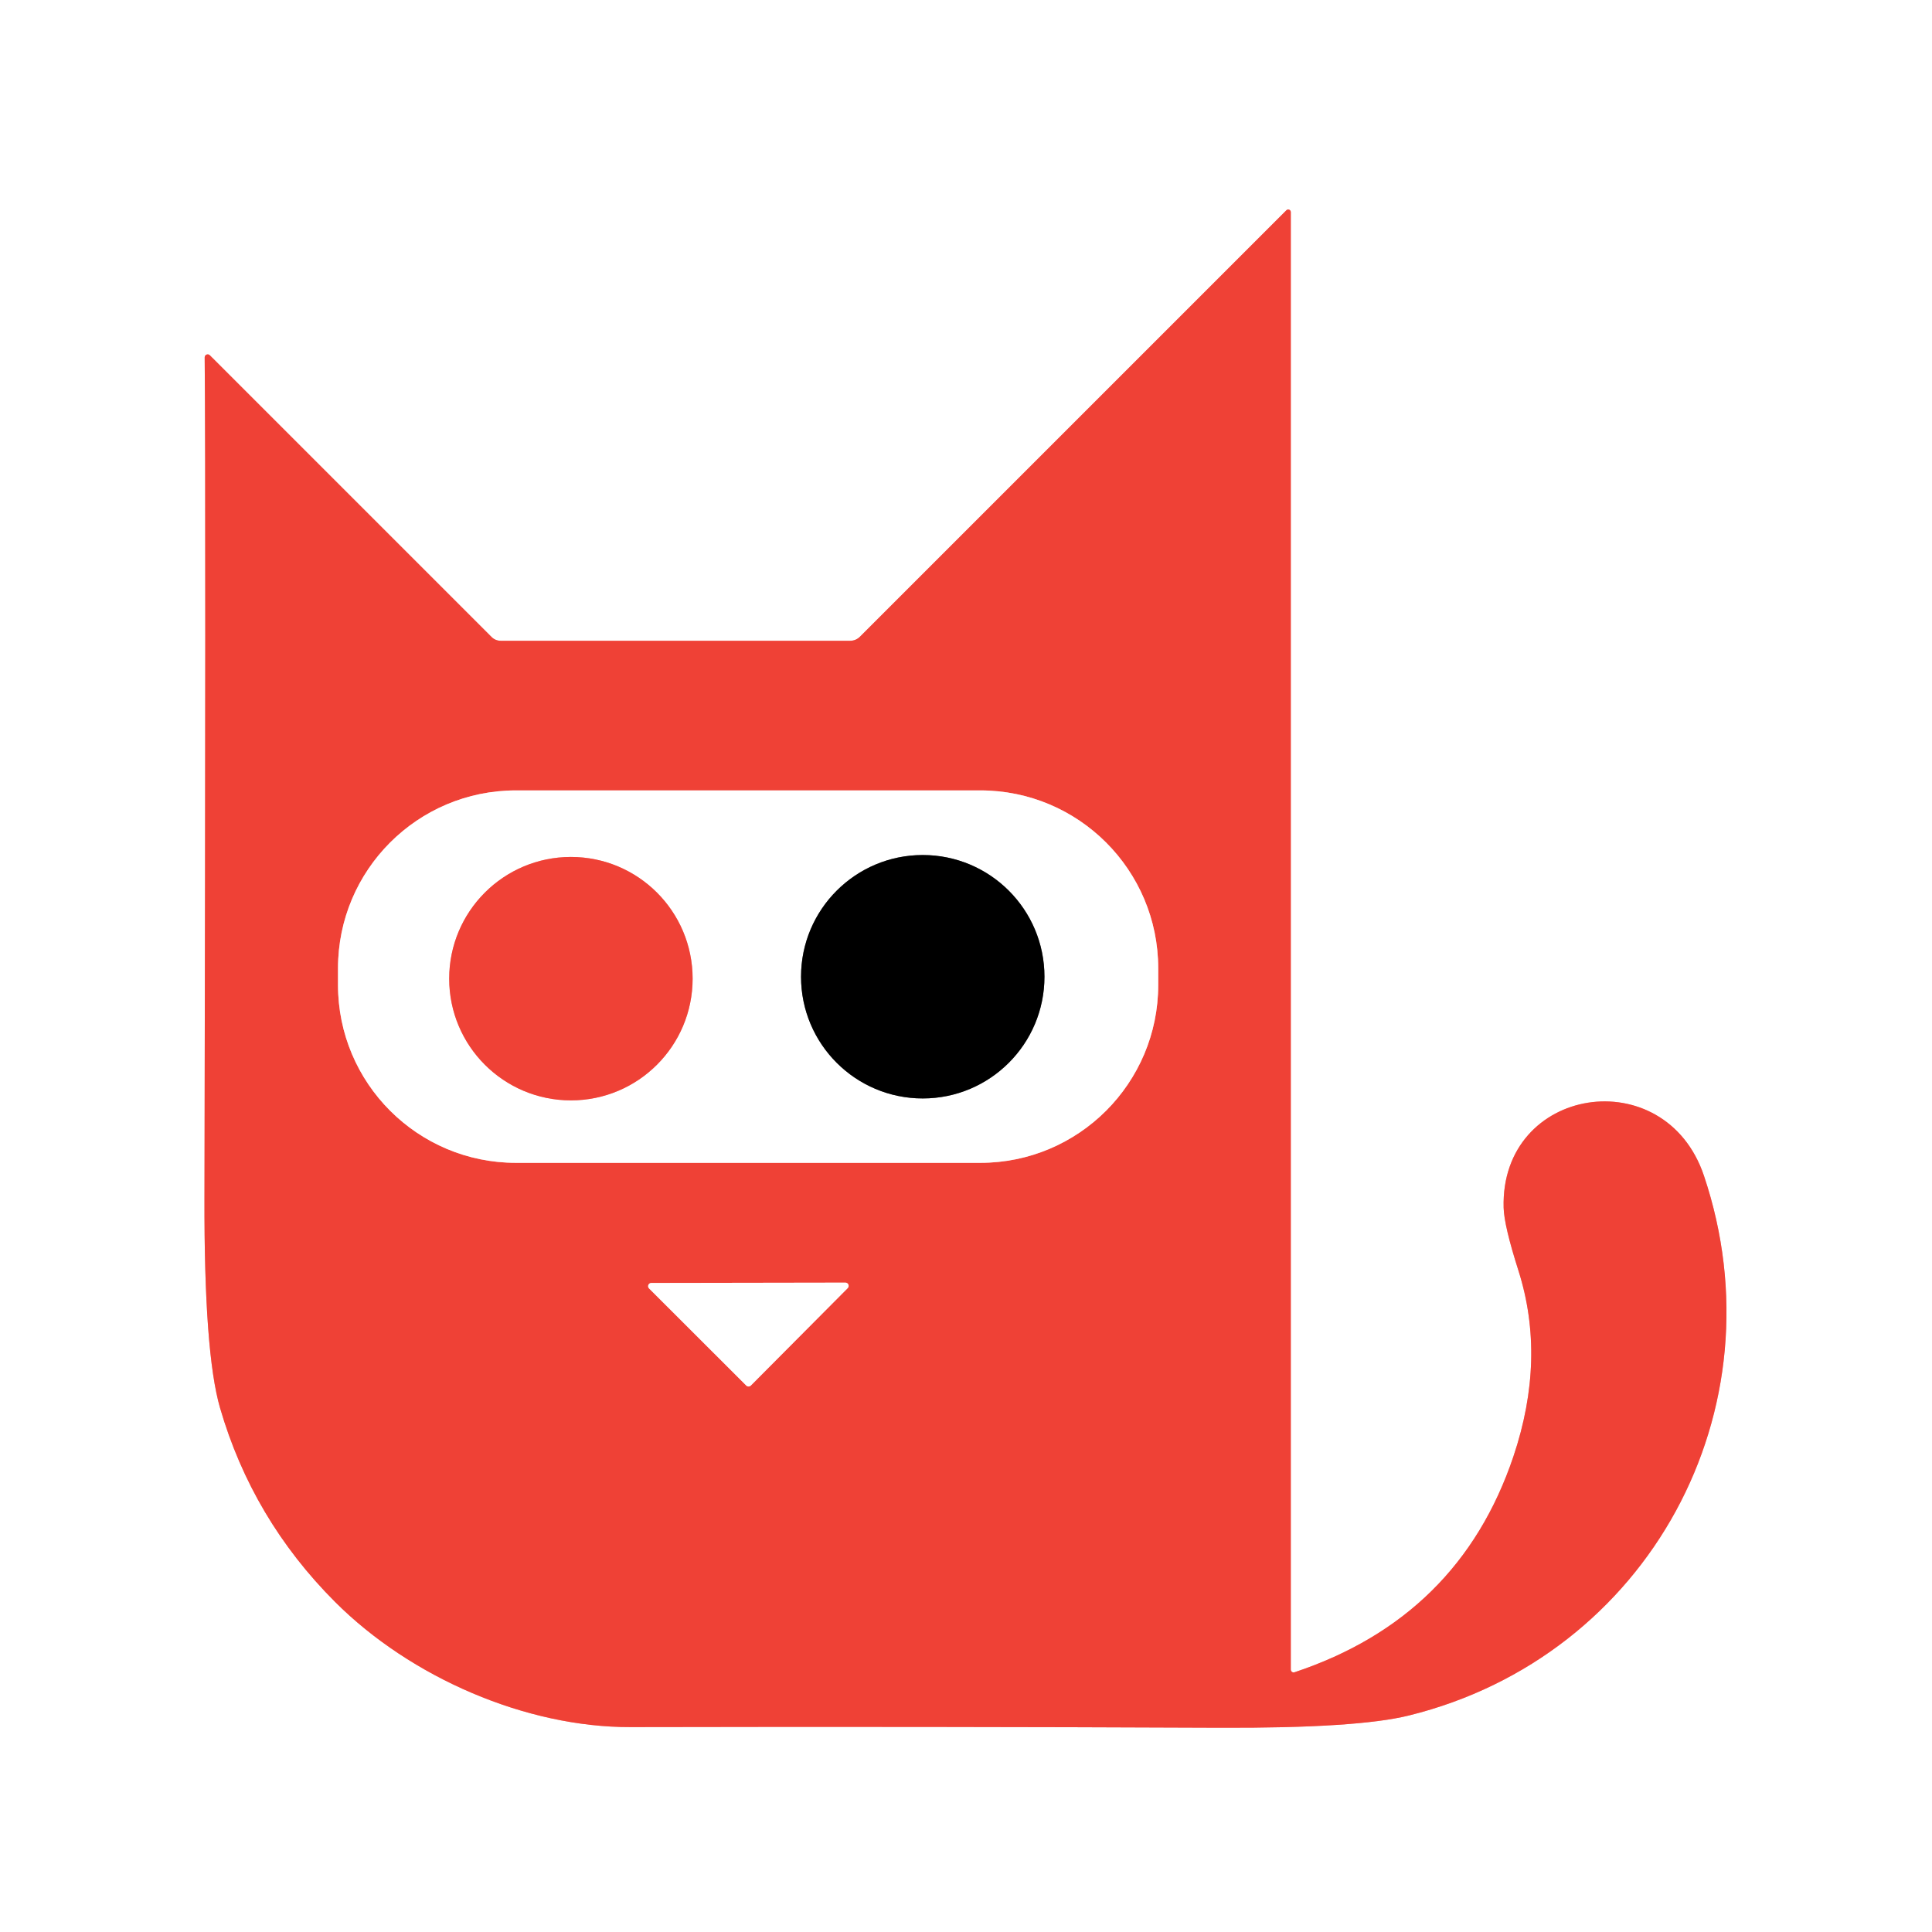
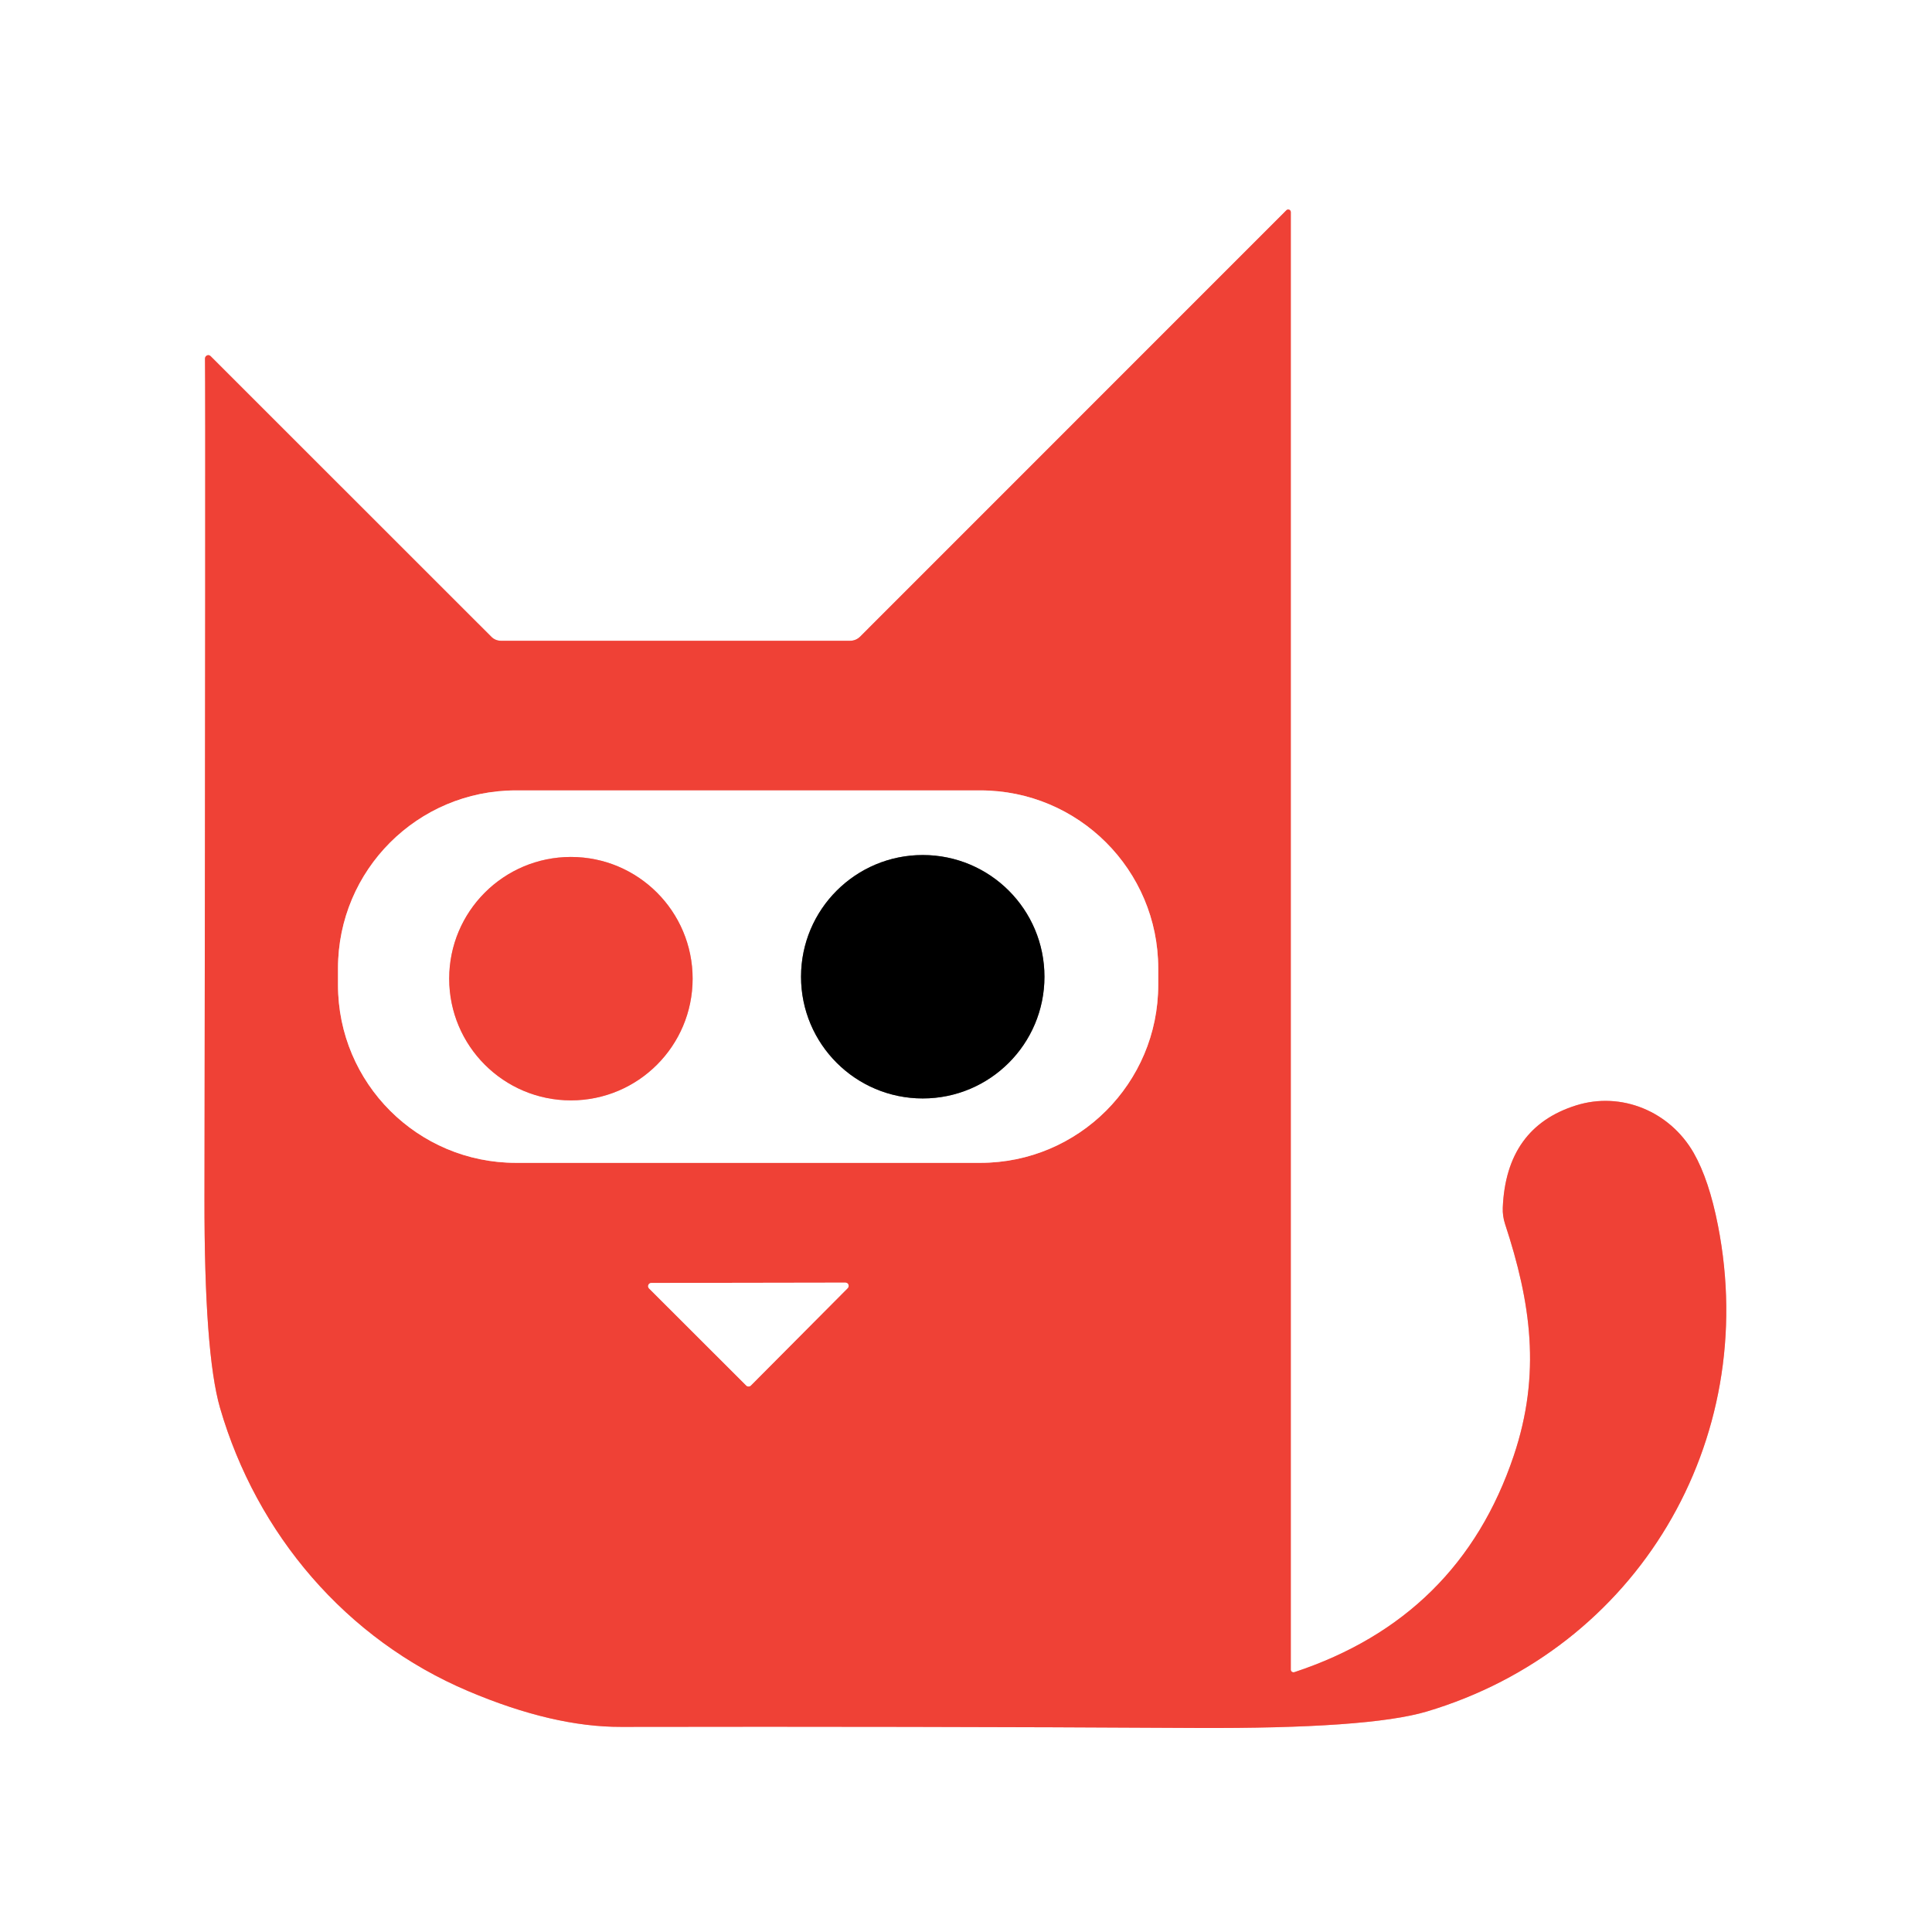
<svg xmlns="http://www.w3.org/2000/svg" version="1.1" viewBox="0.00 0.00 180.00 180.00" width="128" height="128">
  <g stroke-width="2.00" fill="none" stroke-linecap="butt">
-     <path stroke="#f7a09b" vector-effect="non-scaling-stroke" d="   M 19.07 33.31   Q 19.19 45.97 19.05 111.66   Q 19.01 126.03 20.50 131.17   Q 23.51 141.53 31.21 149.24   C 38.29 156.32 49.04 160.94 58.75 160.91   Q 86.32 160.85 113.65 160.97   Q 126.47 161.02 131.26 159.83   C 153.61 154.31 166.08 131.31 158.75 109.53   C 155.12 98.77 139.78 101.18 140.09 112.52   Q 140.13 114.18 141.47 118.38   Q 144.07 126.57 141.00 135.70   Q 135.95 150.69 120.61 155.80   A 0.27 0.26 80.8 0 1 120.26 155.54   L 120.26 19.75   A 0.24 0.24 0.0 0 0 119.86 19.58   L 80.11 59.33   A 1.28 1.26 22.1 0 1 79.21 59.70   L 46.65 59.70   A 1.21 1.19 -22.2 0 1 45.80 59.35   L 19.55 33.10   A 0.28 0.28 0.0 0 0 19.07 33.31" />
+     <path stroke="#f7a09b" vector-effect="non-scaling-stroke" d="   M 19.10 33.40   Q 19.16 37.91 19.05 111.64   Q 19.03 126.07 20.50 131.17   C 23.91 142.92 32.24 152.74 43.63 157.56   Q 51.53 160.91 57.87 160.89   Q 84.72 160.84 111.38 160.99   Q 127.50 161.07 132.92 159.46   C 152.53 153.62 164.01 134.29 160.06 114.18   Q 159.23 109.93 157.80 107.42   C 155.58 103.54 151.05 101.66 146.83 102.99   Q 140.32 105.04 140.01 112.52   A 4.40 4.28 37.9 0 0 140.22 114.03   C 142.63 121.35 143.60 128.00 141.03 135.63   Q 135.96 150.71 120.60 155.79   A 0.26 0.25 -9.7 0 1 120.26 155.55   L 120.26 19.75   A 0.24 0.24 0.0 0 0 119.86 19.58   L 80.12 59.33   A 1.31 1.30 -67.1 0 1 79.21 59.70   L 46.67 59.70   A 1.26 1.22 -21.9 0 1 45.79 59.34   L 19.62 33.18   A 0.31 0.30 -67.7 0 0 19.10 33.40" />
    <path stroke="#f7a09b" vector-effect="non-scaling-stroke" d="   M 107.91 90.22   A 16.58 16.58 0.0 0 0 91.33 73.64   L 48.07 73.64   A 16.58 16.58 0.0 0 0 31.49 90.22   L 31.49 91.76   A 16.58 16.58 0.0 0 0 48.07 108.34   L 91.33 108.34   A 16.58 16.58 0.0 0 0 107.91 91.76   L 107.91 90.22" />
    <path stroke="#f7a09b" vector-effect="non-scaling-stroke" d="   M 78.98 120.01   A 0.30 0.30 0.0 0 0 78.77 119.50   L 60.68 119.53   A 0.30 0.30 0.0 0 0 60.47 120.04   L 69.53 129.09   A 0.30 0.30 0.0 0 0 69.95 129.09   L 78.98 120.01" />
    <path stroke="#f7a09b" vector-effect="non-scaling-stroke" d="   M 64.53 91.18   A 11.34 11.34 0.0 0 0 53.19 79.84   A 11.34 11.34 0.0 0 0 41.85 91.18   A 11.34 11.34 0.0 0 0 53.19 102.52   A 11.34 11.34 0.0 0 0 64.53 91.18" />
    <path stroke="#808080" vector-effect="non-scaling-stroke" d="   M 97.31 91.00   A 11.34 11.34 0.0 0 0 85.97 79.66   A 11.34 11.34 0.0 0 0 74.63 91.00   A 11.34 11.34 0.0 0 0 85.97 102.34   A 11.34 11.34 0.0 0 0 97.31 91.00" />
  </g>
-   <path fill="#ffffff" d="   M 180.00 0.00   L 180.00 180.00   L 0.00 180.00   L 0.00 0.00   L 180.00 0.00   Z   M 19.07 33.31   Q 19.19 45.97 19.05 111.66   Q 19.01 126.03 20.50 131.17   Q 23.51 141.53 31.21 149.24   C 38.29 156.32 49.04 160.94 58.75 160.91   Q 86.32 160.85 113.65 160.97   Q 126.47 161.02 131.26 159.83   C 153.61 154.31 166.08 131.31 158.75 109.53   C 155.12 98.77 139.78 101.18 140.09 112.52   Q 140.13 114.18 141.47 118.38   Q 144.07 126.57 141.00 135.70   Q 135.95 150.69 120.61 155.80   A 0.27 0.26 80.8 0 1 120.26 155.54   L 120.26 19.75   A 0.24 0.24 0.0 0 0 119.86 19.58   L 80.11 59.33   A 1.28 1.26 22.1 0 1 79.21 59.70   L 46.65 59.70   A 1.21 1.19 -22.2 0 1 45.80 59.35   L 19.55 33.10   A 0.28 0.28 0.0 0 0 19.07 33.31   Z" />
-   <path fill="#ef4136" d="   M 19.55 33.10   L 45.80 59.35   A 1.21 1.19 -22.2 0 0 46.65 59.70   L 79.21 59.70   A 1.28 1.26 22.1 0 0 80.11 59.33   L 119.86 19.58   A 0.24 0.24 0.0 0 1 120.26 19.75   L 120.26 155.54   A 0.27 0.26 80.8 0 0 120.61 155.80   Q 135.95 150.69 141.00 135.70   Q 144.07 126.57 141.47 118.38   Q 140.13 114.18 140.09 112.52   C 139.78 101.18 155.12 98.77 158.75 109.53   C 166.08 131.31 153.61 154.31 131.26 159.83   Q 126.47 161.02 113.65 160.97   Q 86.32 160.85 58.75 160.91   C 49.04 160.94 38.29 156.32 31.21 149.24   Q 23.51 141.53 20.50 131.17   Q 19.01 126.03 19.05 111.66   Q 19.19 45.97 19.07 33.31   A 0.28 0.28 0.0 0 1 19.55 33.10   Z   M 107.91 90.22   A 16.58 16.58 0.0 0 0 91.33 73.64   L 48.07 73.64   A 16.58 16.58 0.0 0 0 31.49 90.22   L 31.49 91.76   A 16.58 16.58 0.0 0 0 48.07 108.34   L 91.33 108.34   A 16.58 16.58 0.0 0 0 107.91 91.76   L 107.91 90.22   Z   M 78.98 120.01   A 0.30 0.30 0.0 0 0 78.77 119.50   L 60.68 119.53   A 0.30 0.30 0.0 0 0 60.47 120.04   L 69.53 129.09   A 0.30 0.30 0.0 0 0 69.95 129.09   L 78.98 120.01   Z" />
+   <path fill="#ffffff" d="   M 180.00 0.00   L 180.00 180.00   L 0.00 180.00   L 0.00 0.00   L 180.00 0.00   Z   M 19.10 33.40   Q 19.16 37.91 19.05 111.64   Q 19.03 126.07 20.50 131.17   C 23.91 142.92 32.24 152.74 43.63 157.56   Q 51.53 160.91 57.87 160.89   Q 84.72 160.84 111.38 160.99   Q 127.50 161.07 132.92 159.46   C 152.53 153.62 164.01 134.29 160.06 114.18   Q 159.23 109.93 157.80 107.42   C 155.58 103.54 151.05 101.66 146.83 102.99   Q 140.32 105.04 140.01 112.52   A 4.40 4.28 37.9 0 0 140.22 114.03   C 142.63 121.35 143.60 128.00 141.03 135.63   Q 135.96 150.71 120.60 155.79   A 0.26 0.25 -9.7 0 1 120.26 155.55   L 120.26 19.75   A 0.24 0.24 0.0 0 0 119.86 19.58   L 80.12 59.33   A 1.31 1.30 -67.1 0 1 79.21 59.70   L 46.67 59.70   A 1.26 1.22 -21.9 0 1 45.79 59.34   L 19.62 33.18   A 0.31 0.30 -67.7 0 0 19.10 33.40   Z" />
+   <path fill="#ef4136" d="   M 19.62 33.18   L 45.79 59.34   A 1.26 1.22 -21.9 0 0 46.67 59.70   L 79.21 59.70   A 1.31 1.30 -67.1 0 0 80.12 59.33   L 119.86 19.58   A 0.24 0.24 0.0 0 1 120.26 19.75   L 120.26 155.55   A 0.26 0.25 -9.7 0 0 120.60 155.79   Q 135.96 150.71 141.03 135.63   C 143.60 128.00 142.63 121.35 140.22 114.03   A 4.40 4.28 37.9 0 1 140.01 112.52   Q 140.32 105.04 146.83 102.99   C 151.05 101.66 155.58 103.54 157.80 107.42   Q 159.23 109.93 160.06 114.18   C 164.01 134.29 152.53 153.62 132.92 159.46   Q 127.50 161.07 111.38 160.99   Q 84.72 160.84 57.87 160.89   Q 51.53 160.91 43.63 157.56   C 32.24 152.74 23.91 142.92 20.50 131.17   Q 19.03 126.07 19.05 111.64   Q 19.16 37.91 19.10 33.40   A 0.31 0.30 -67.7 0 1 19.62 33.18   Z   M 107.91 90.22   A 16.58 16.58 0.0 0 0 91.33 73.64   L 48.07 73.64   A 16.58 16.58 0.0 0 0 31.49 90.22   L 31.49 91.76   A 16.58 16.58 0.0 0 0 48.07 108.34   L 91.33 108.34   A 16.58 16.58 0.0 0 0 107.91 91.76   L 107.91 90.22   Z   M 78.98 120.01   A 0.30 0.30 0.0 0 0 78.77 119.50   L 60.68 119.53   A 0.30 0.30 0.0 0 0 60.47 120.04   L 69.53 129.09   A 0.30 0.30 0.0 0 0 69.95 129.09   L 78.98 120.01   Z" />
  <path fill="#ffffff" d="   M 107.91 91.76   A 16.58 16.58 0.0 0 1 91.33 108.34   L 48.07 108.34   A 16.58 16.58 0.0 0 1 31.49 91.76   L 31.49 90.22   A 16.58 16.58 0.0 0 1 48.07 73.64   L 91.33 73.64   A 16.58 16.58 0.0 0 1 107.91 90.22   L 107.91 91.76   Z   M 64.53 91.18   A 11.34 11.34 0.0 0 0 53.19 79.84   A 11.34 11.34 0.0 0 0 41.85 91.18   A 11.34 11.34 0.0 0 0 53.19 102.52   A 11.34 11.34 0.0 0 0 64.53 91.18   Z   M 97.31 91.00   A 11.34 11.34 0.0 0 0 85.97 79.66   A 11.34 11.34 0.0 0 0 74.63 91.00   A 11.34 11.34 0.0 0 0 85.97 102.34   A 11.34 11.34 0.0 0 0 97.31 91.00   Z" />
  <circle fill="#ef4136" cx="53.19" cy="91.18" r="11.34" />
  <circle fill="#000000" cx="85.97" cy="91.00" r="11.34" />
  <path fill="#ffffff" d="   M 78.98 120.01   L 69.95 129.09   A 0.30 0.30 0.0 0 1 69.53 129.09   L 60.47 120.04   A 0.30 0.30 0.0 0 1 60.68 119.53   L 78.77 119.50   A 0.30 0.30 0.0 0 1 78.98 120.01   Z" />
</svg>
